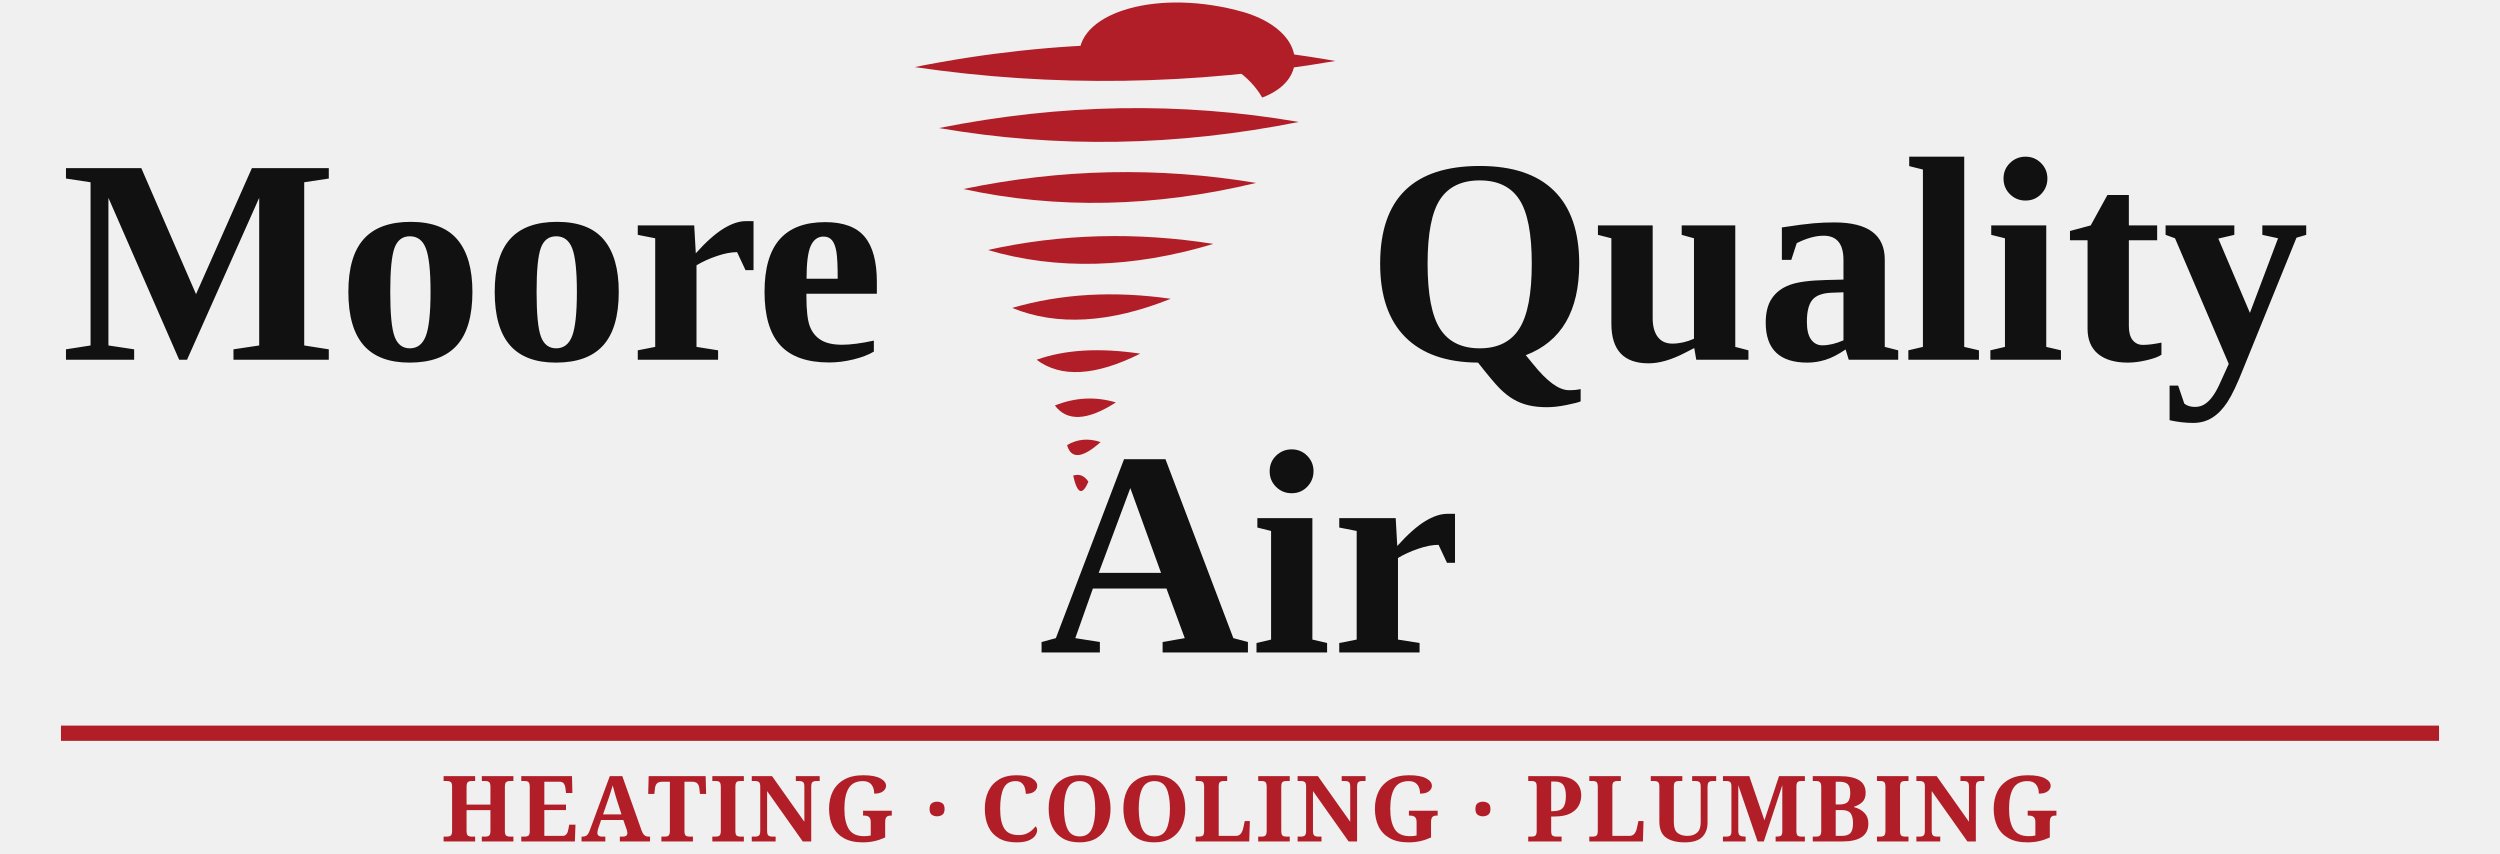
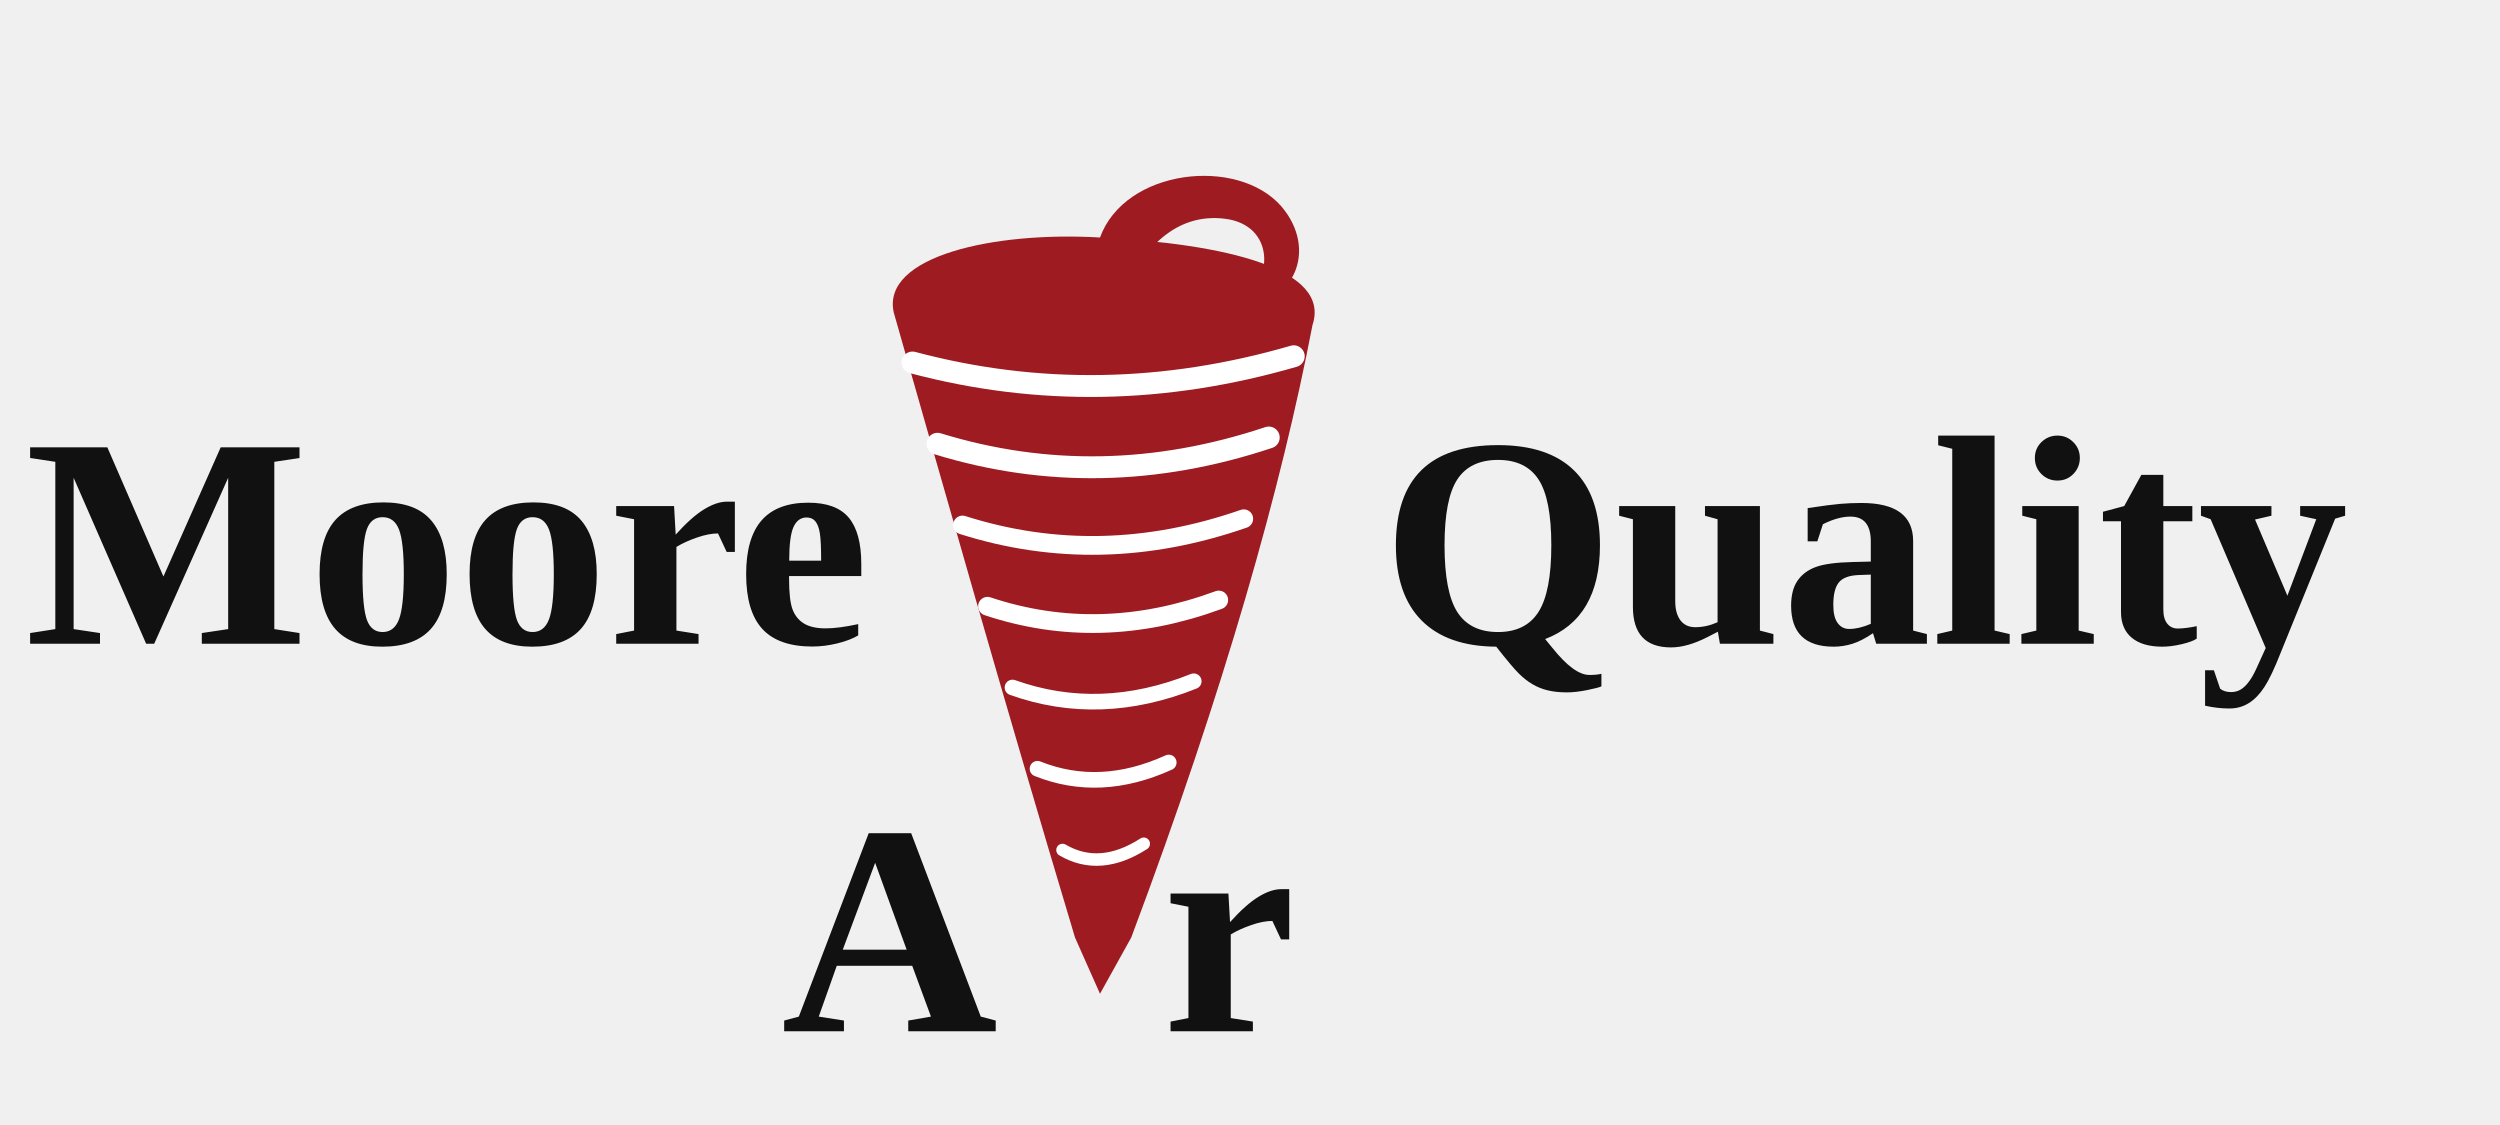
- <svg xmlns="http://www.w3.org/2000/svg" viewBox="0 0 820 280" role="img" aria-label="Moore Quality Air — Heating, Cooling, Plumbing">
+ <svg xmlns="http://www.w3.org/2000/svg" viewBox="0 0 800 360" role="img" aria-label="Moore Quality Air">
  <style>
-     .wm  { font-family: Georgia, "Times New Roman", serif; font-weight: 700; fill: #111; }
-     .red { fill: #b11e27; }
-     .tag { font-family: Georgia, serif; font-weight: 700; fill: #b11e27; letter-spacing: .03em; }
+     .wm { font-family: Georgia, "Times New Roman", serif; font-weight: 700; fill: #111; }
  </style>
-   <g class="red" transform="translate(296 2)">
-     <path d="M58 16 C58 2 84 -6 112 2 C132 8 134 24 118 30 C110 16 88 10 70 16 C86 12 104 14 110 22 C98 16 74 16 58 16 Z" />
-     <path d="M4 20   Q74 6  142 18   Q72 30 4 20 Z" />
-     <path d="M12 40  Q72 28 130 38   Q70 50 12 40 Z" />
-     <path d="M20 60  Q68 50 116 58   Q66 70 20 60 Z" />
-     <path d="M28 80  Q64 72 102 78   Q62 90 28 80 Z" />
-     <path d="M36 99  Q60 92 88 96     Q58 108 36 99 Z" />
-     <path d="M44 116 Q58 111 78 114   Q56 125 44 116 Z" />
-     <path d="M50 131 Q60 127 70 130   Q56 139 50 131 Z" />
-     <path d="M54 144 Q59 141 65 143   Q56 151 54 144 Z" />
-     <path d="M56 154 Q59 153 61 156 Q58 163 56 154 Z" />
+   <g>
+     <path fill="#9e1b22" d="       M286 100       C282 82 318 74 352 76       C392 78 426 86 420 104       C410 156 392 220 362 300       L352 318       L344 300       C320 220 302 156 286 100 Z" />
+     <path fill="#9e1b22" d="       M352 76       C360 54 396 50 410 66       C422 80 414 98 396 98       C408 90 408 72 392 70       C376 68 366 80 360 92 Z" />
+     <g fill="none" stroke="#ffffff" stroke-linecap="round">
+       <path stroke-width="7" d="M292 116 Q352 132 414 114" />
+       <path stroke-width="7" d="M300 142 Q352 158 406 140" />
+       <path stroke-width="6" d="M308 168 Q352 182 398 166" />
+       <path stroke-width="6" d="M316 194 Q352 206 390 192" />
+       <path stroke-width="5" d="M324 220 Q352 230 382 218" />
+       <path stroke-width="5" d="M332 246 Q352 254 374 244" />
+       <path stroke-width="4" d="M340 272 Q352 279 366 270" />
+     </g>
  </g>
-   <text x="20" y="118" class="wm" font-size="96" textLength="250" lengthAdjust="spacingAndGlyphs">Moore</text>
-   <text x="448" y="118" class="wm" font-size="96" textLength="330" lengthAdjust="spacingAndGlyphs">Quality</text>
-   <text x="410" y="214" class="wm" font-size="96" textLength="150" lengthAdjust="spacingAndGlyphs" text-anchor="middle">Air</text>
-   <rect x="20" y="238" width="780" height="5" class="red" />
-   <text x="410" y="276" text-anchor="middle" class="tag" font-size="30" textLength="600" lengthAdjust="spacingAndGlyphs">HEATING · COOLING · PLUMBING</text>
+   <text x="8" y="206" class="wm" font-size="96" textLength="248" lengthAdjust="spacingAndGlyphs">Moore</text>
+   <text x="442" y="206" class="wm" font-size="96" textLength="330" lengthAdjust="spacingAndGlyphs">Quality</text>
+   <text x="250" y="330" class="wm" font-size="96">A</text>
+   <text x="372" y="330" class="wm" font-size="96">r</text>
</svg>
